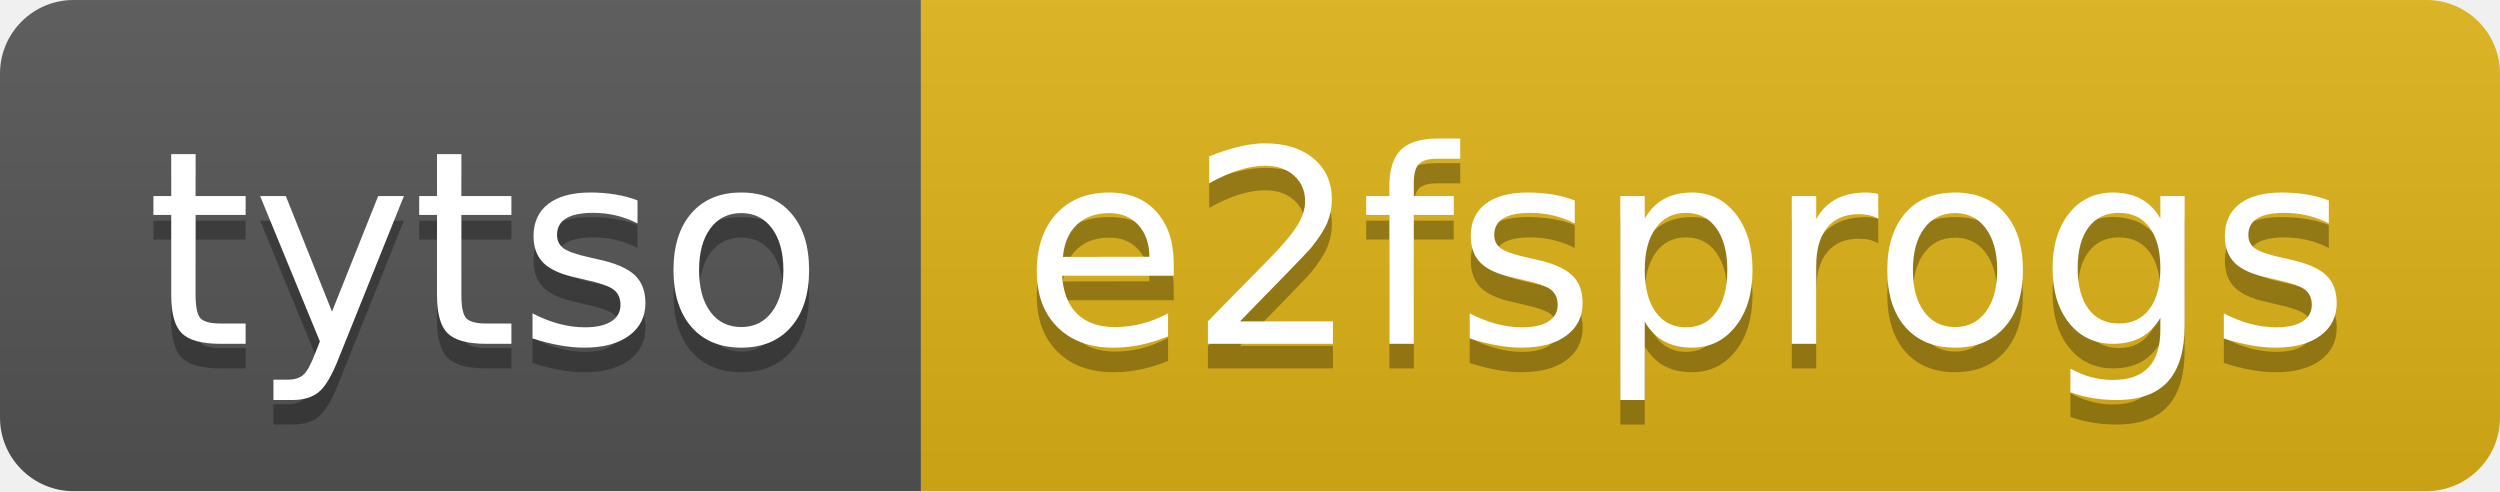
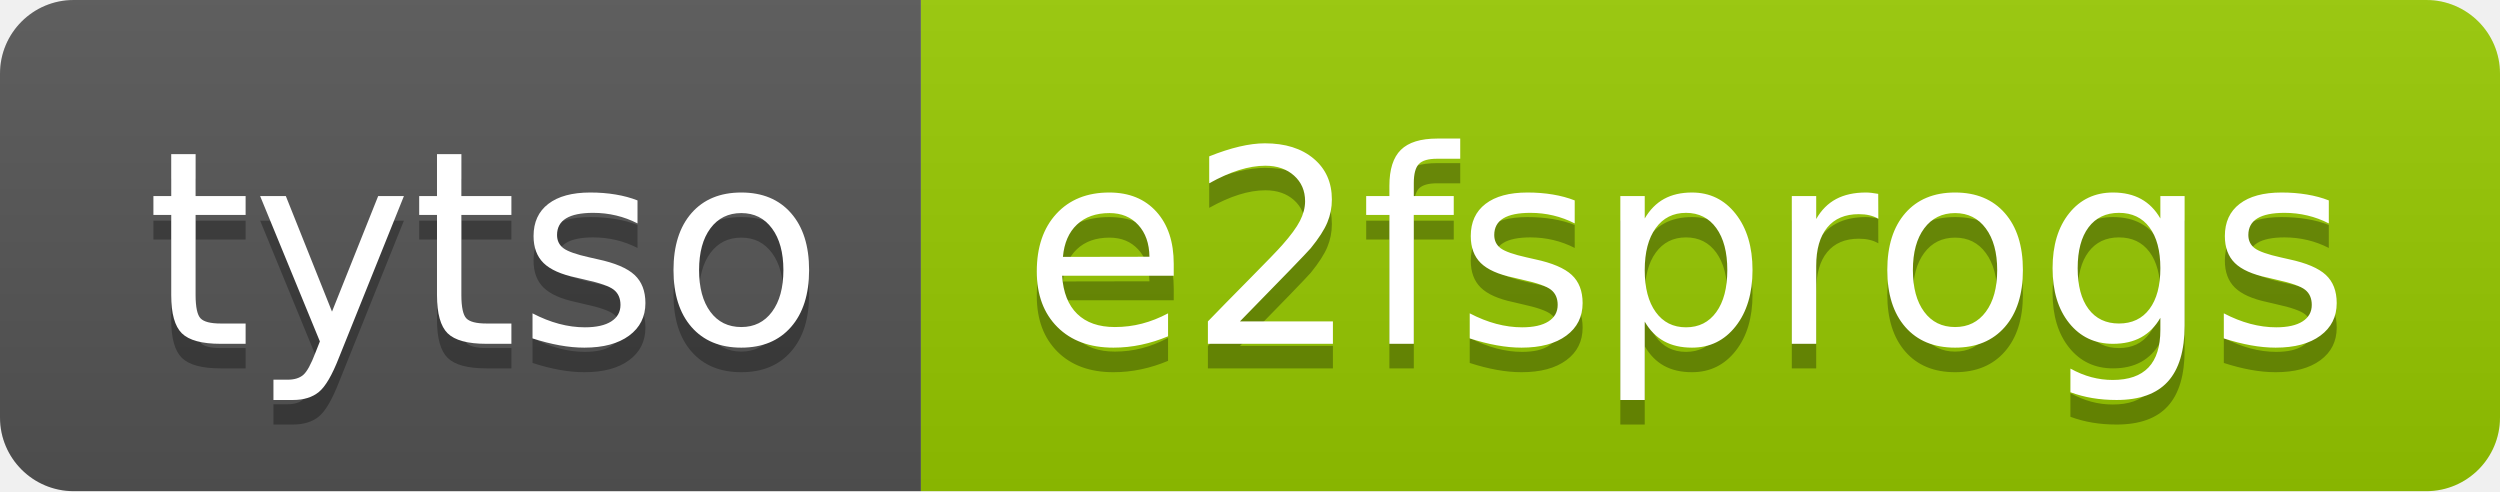
<svg xmlns="http://www.w3.org/2000/svg" height="20" width="101.8">
  <linearGradient id="smooth" x2="0" y2="100%">
    <stop offset="0" stop-color="#bbb" stop-opacity=".1" />
    <stop offset="1" stop-opacity=".1" />
  </linearGradient>
  <clipPath id="round">
    <rect fill="#fff" height="20" rx="3" width="101.8" />
  </clipPath>
  <g clip-path="url(#round)">
    <rect fill="#555" height="20" width="37.5" />
-     <rect fill="#dfb317" height="20" width="64.3" x="37.5" />
+     <rect fill="#97CA00" height="20" width="64.3" x="37.5" />
    <rect fill="url(#smooth)" height="20" width="101.8" />
  </g>
  <g fill="#fff" font-family="DejaVu Sans,Verdana,Geneva,sans-serif" font-size="110" text-anchor="middle">
    <text fill="#010101" fill-opacity=".3" lengthAdjust="spacing" textLength="275.0" transform="scale(0.1)" x="197.5" y="150">tytso</text>
    <text lengthAdjust="spacing" textLength="275.0" transform="scale(0.1)" x="197.5" y="140">tytso</text>
    <text fill="#010101" fill-opacity=".3" lengthAdjust="spacing" textLength="543.0" transform="scale(0.1)" x="686.5" y="150">e2fsprogs</text>
    <text lengthAdjust="spacing" textLength="543.0" transform="scale(0.1)" x="686.5" y="140">e2fsprogs</text>
  </g>
</svg>
